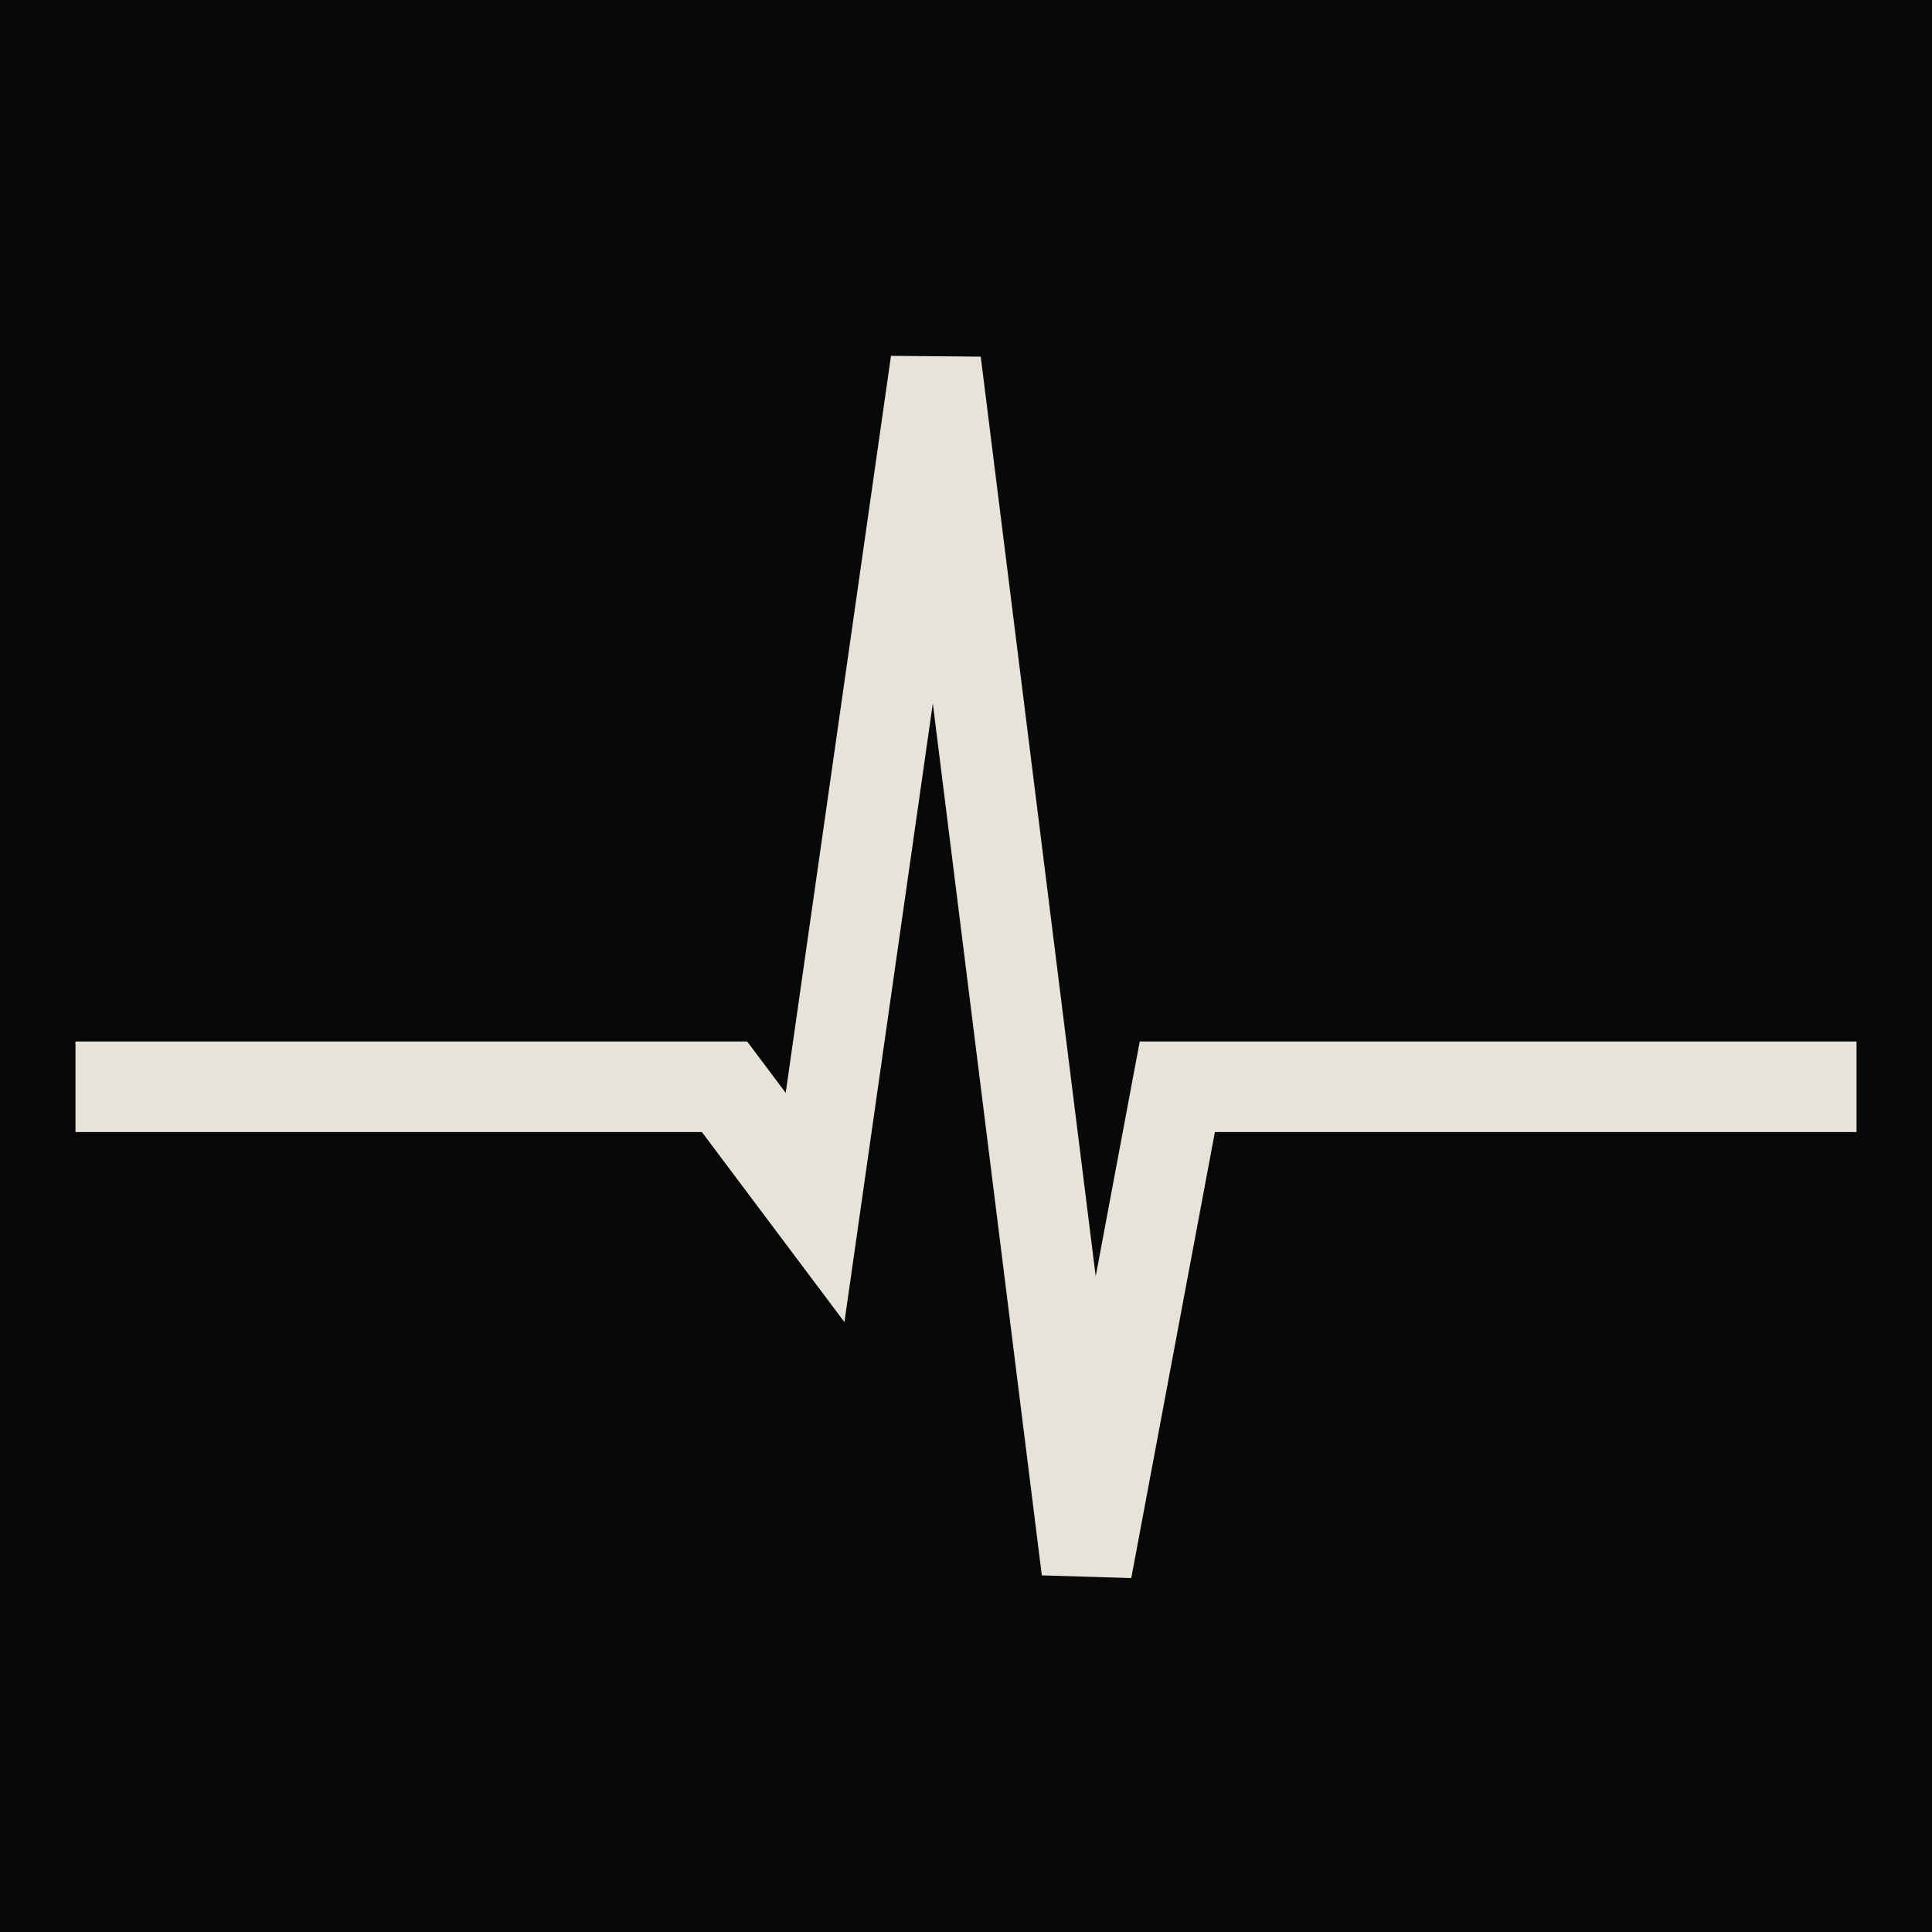
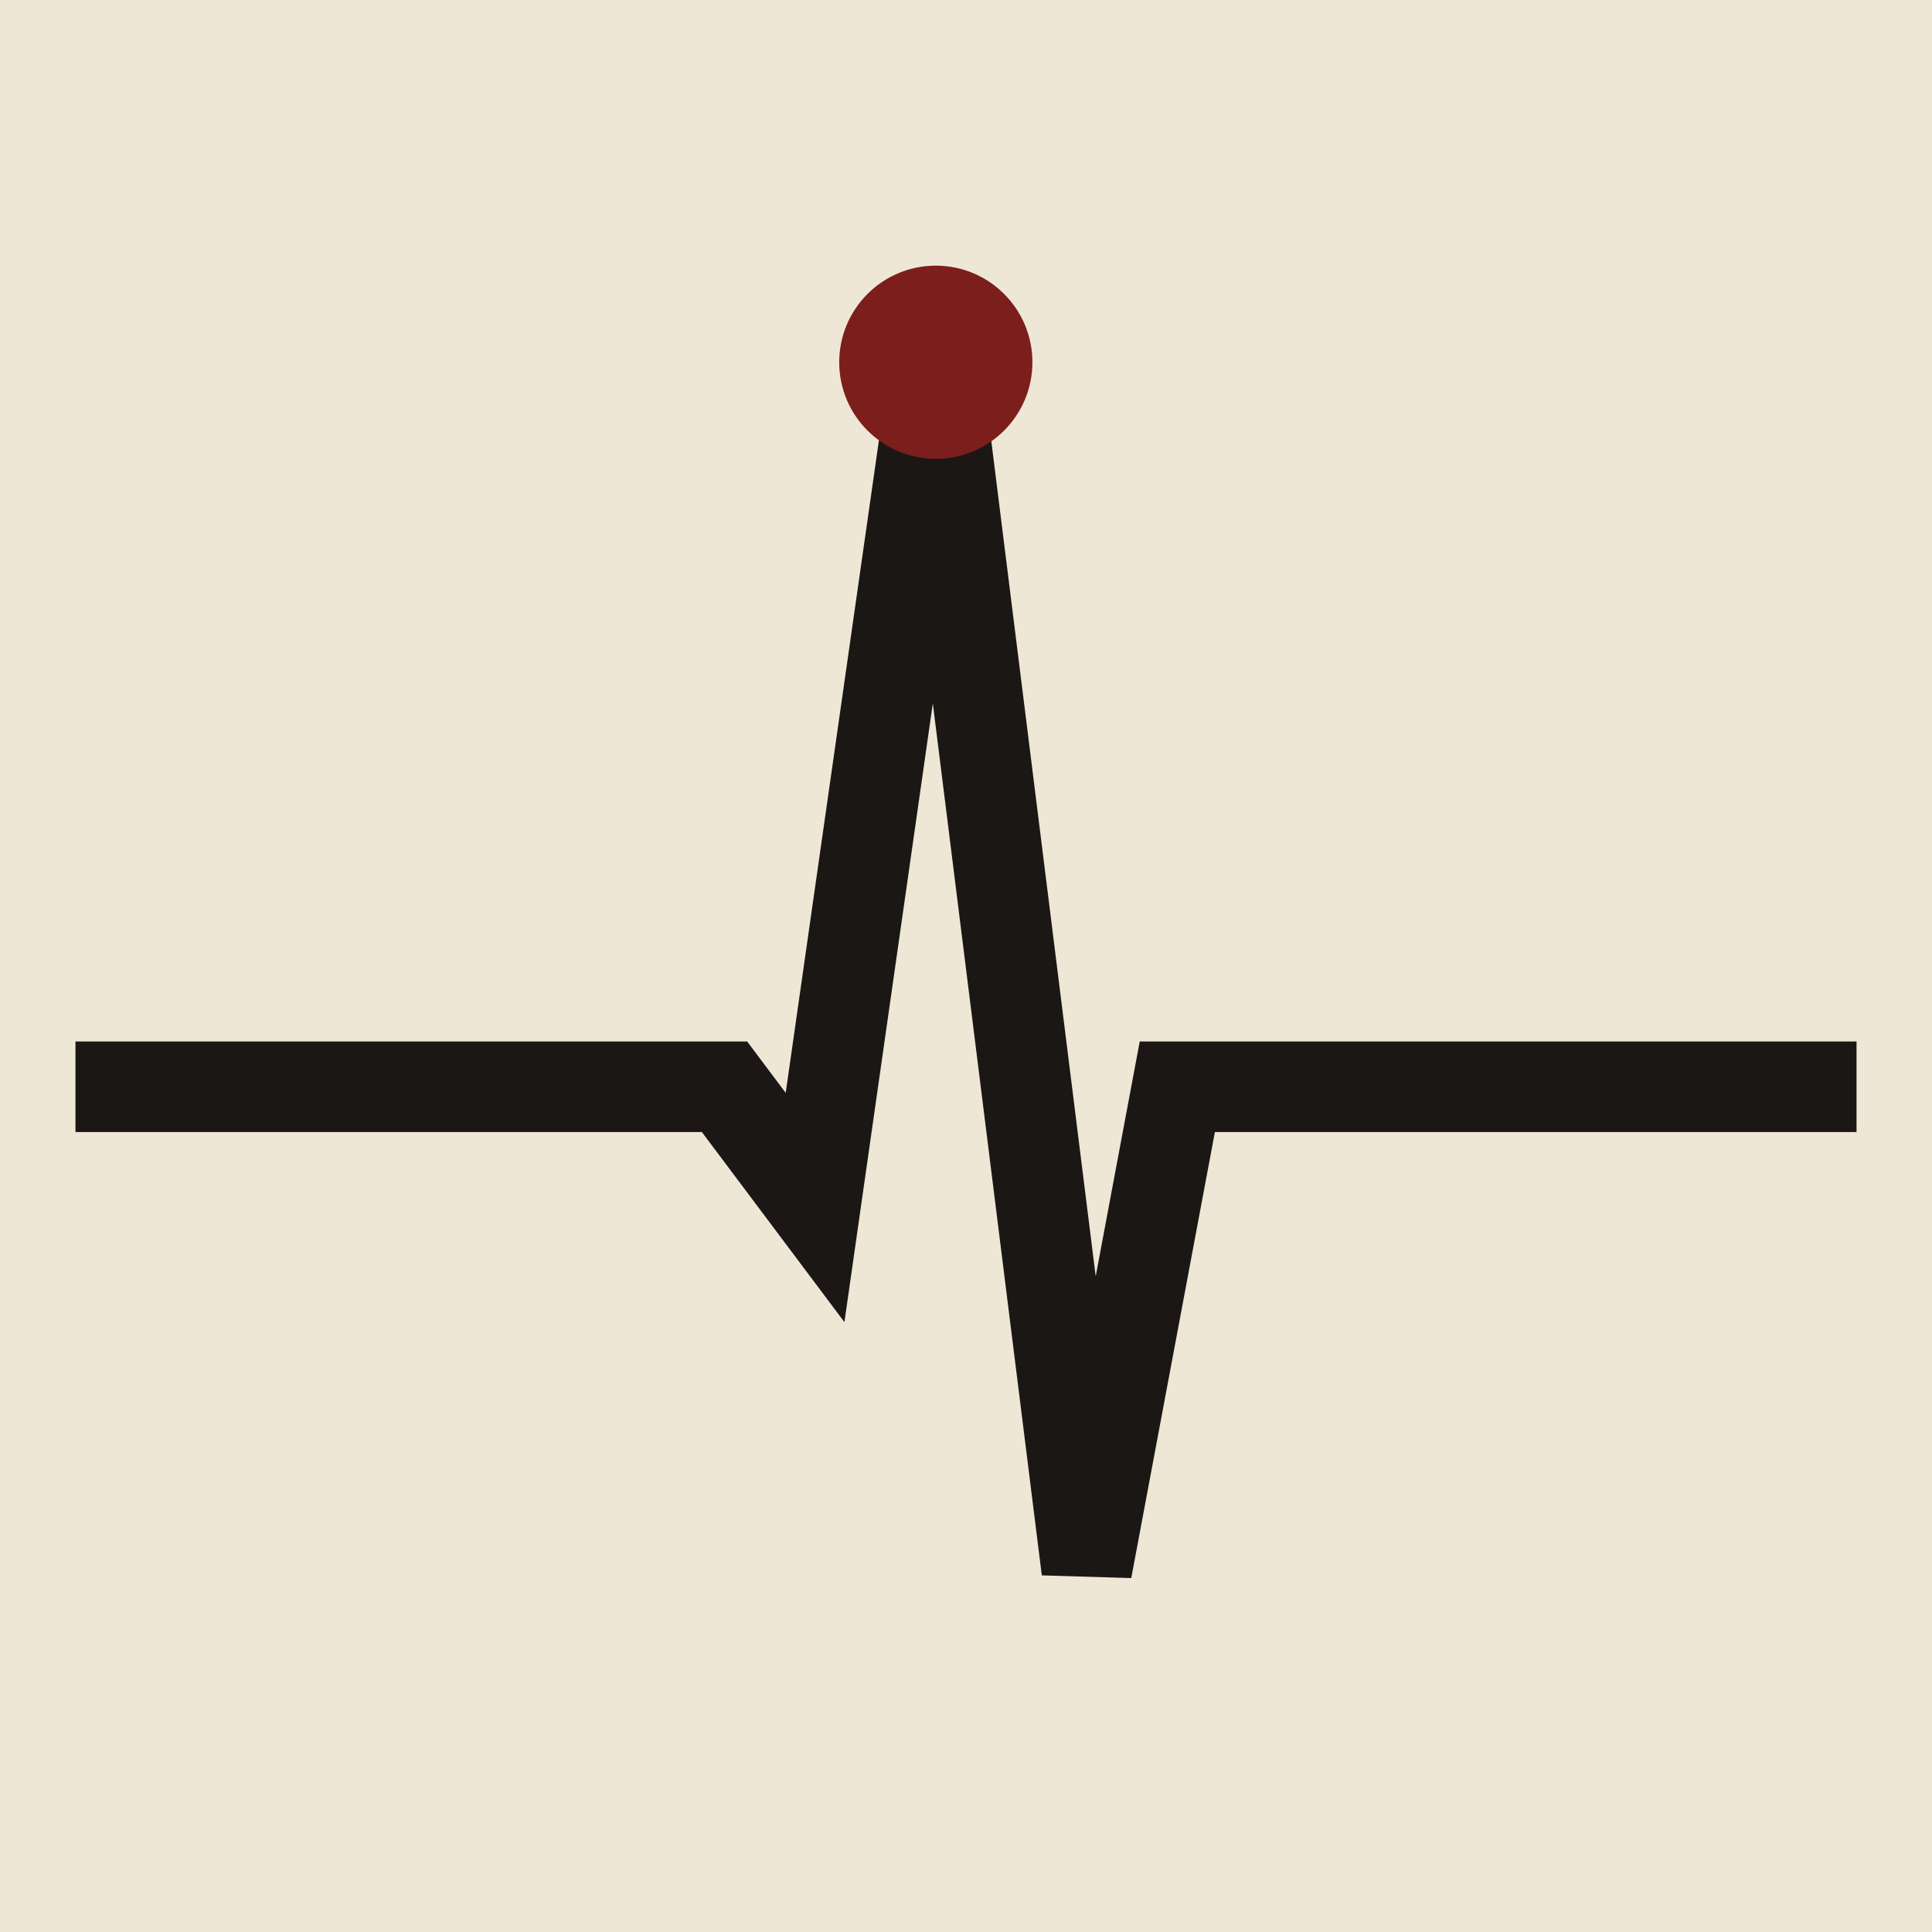
<svg xmlns="http://www.w3.org/2000/svg" viewBox="0 0 32 32" width="32" height="32">
-   <rect width="32" height="32" fill="#070808" />
-   <polyline points="2,18 12,18 13.5,20 15.5,6 18,26 19.5,18 30,18" fill="none" stroke="#e8e3d8" stroke-width="1.5" stroke-linejoin="miter" stroke-linecap="square" />
+   <rect width="32" height="32" fill="#efe7d6" />
+   <polyline points="2,18 12,18 13.5,20 15.5,6 18,26 19.5,18 30,18" fill="none" stroke="#1a1714" stroke-width="1.5" stroke-linejoin="miter" stroke-linecap="square" />
+   <circle cx="15.5" cy="6" r="1.6" fill="#7c1f1c" />
</svg>
